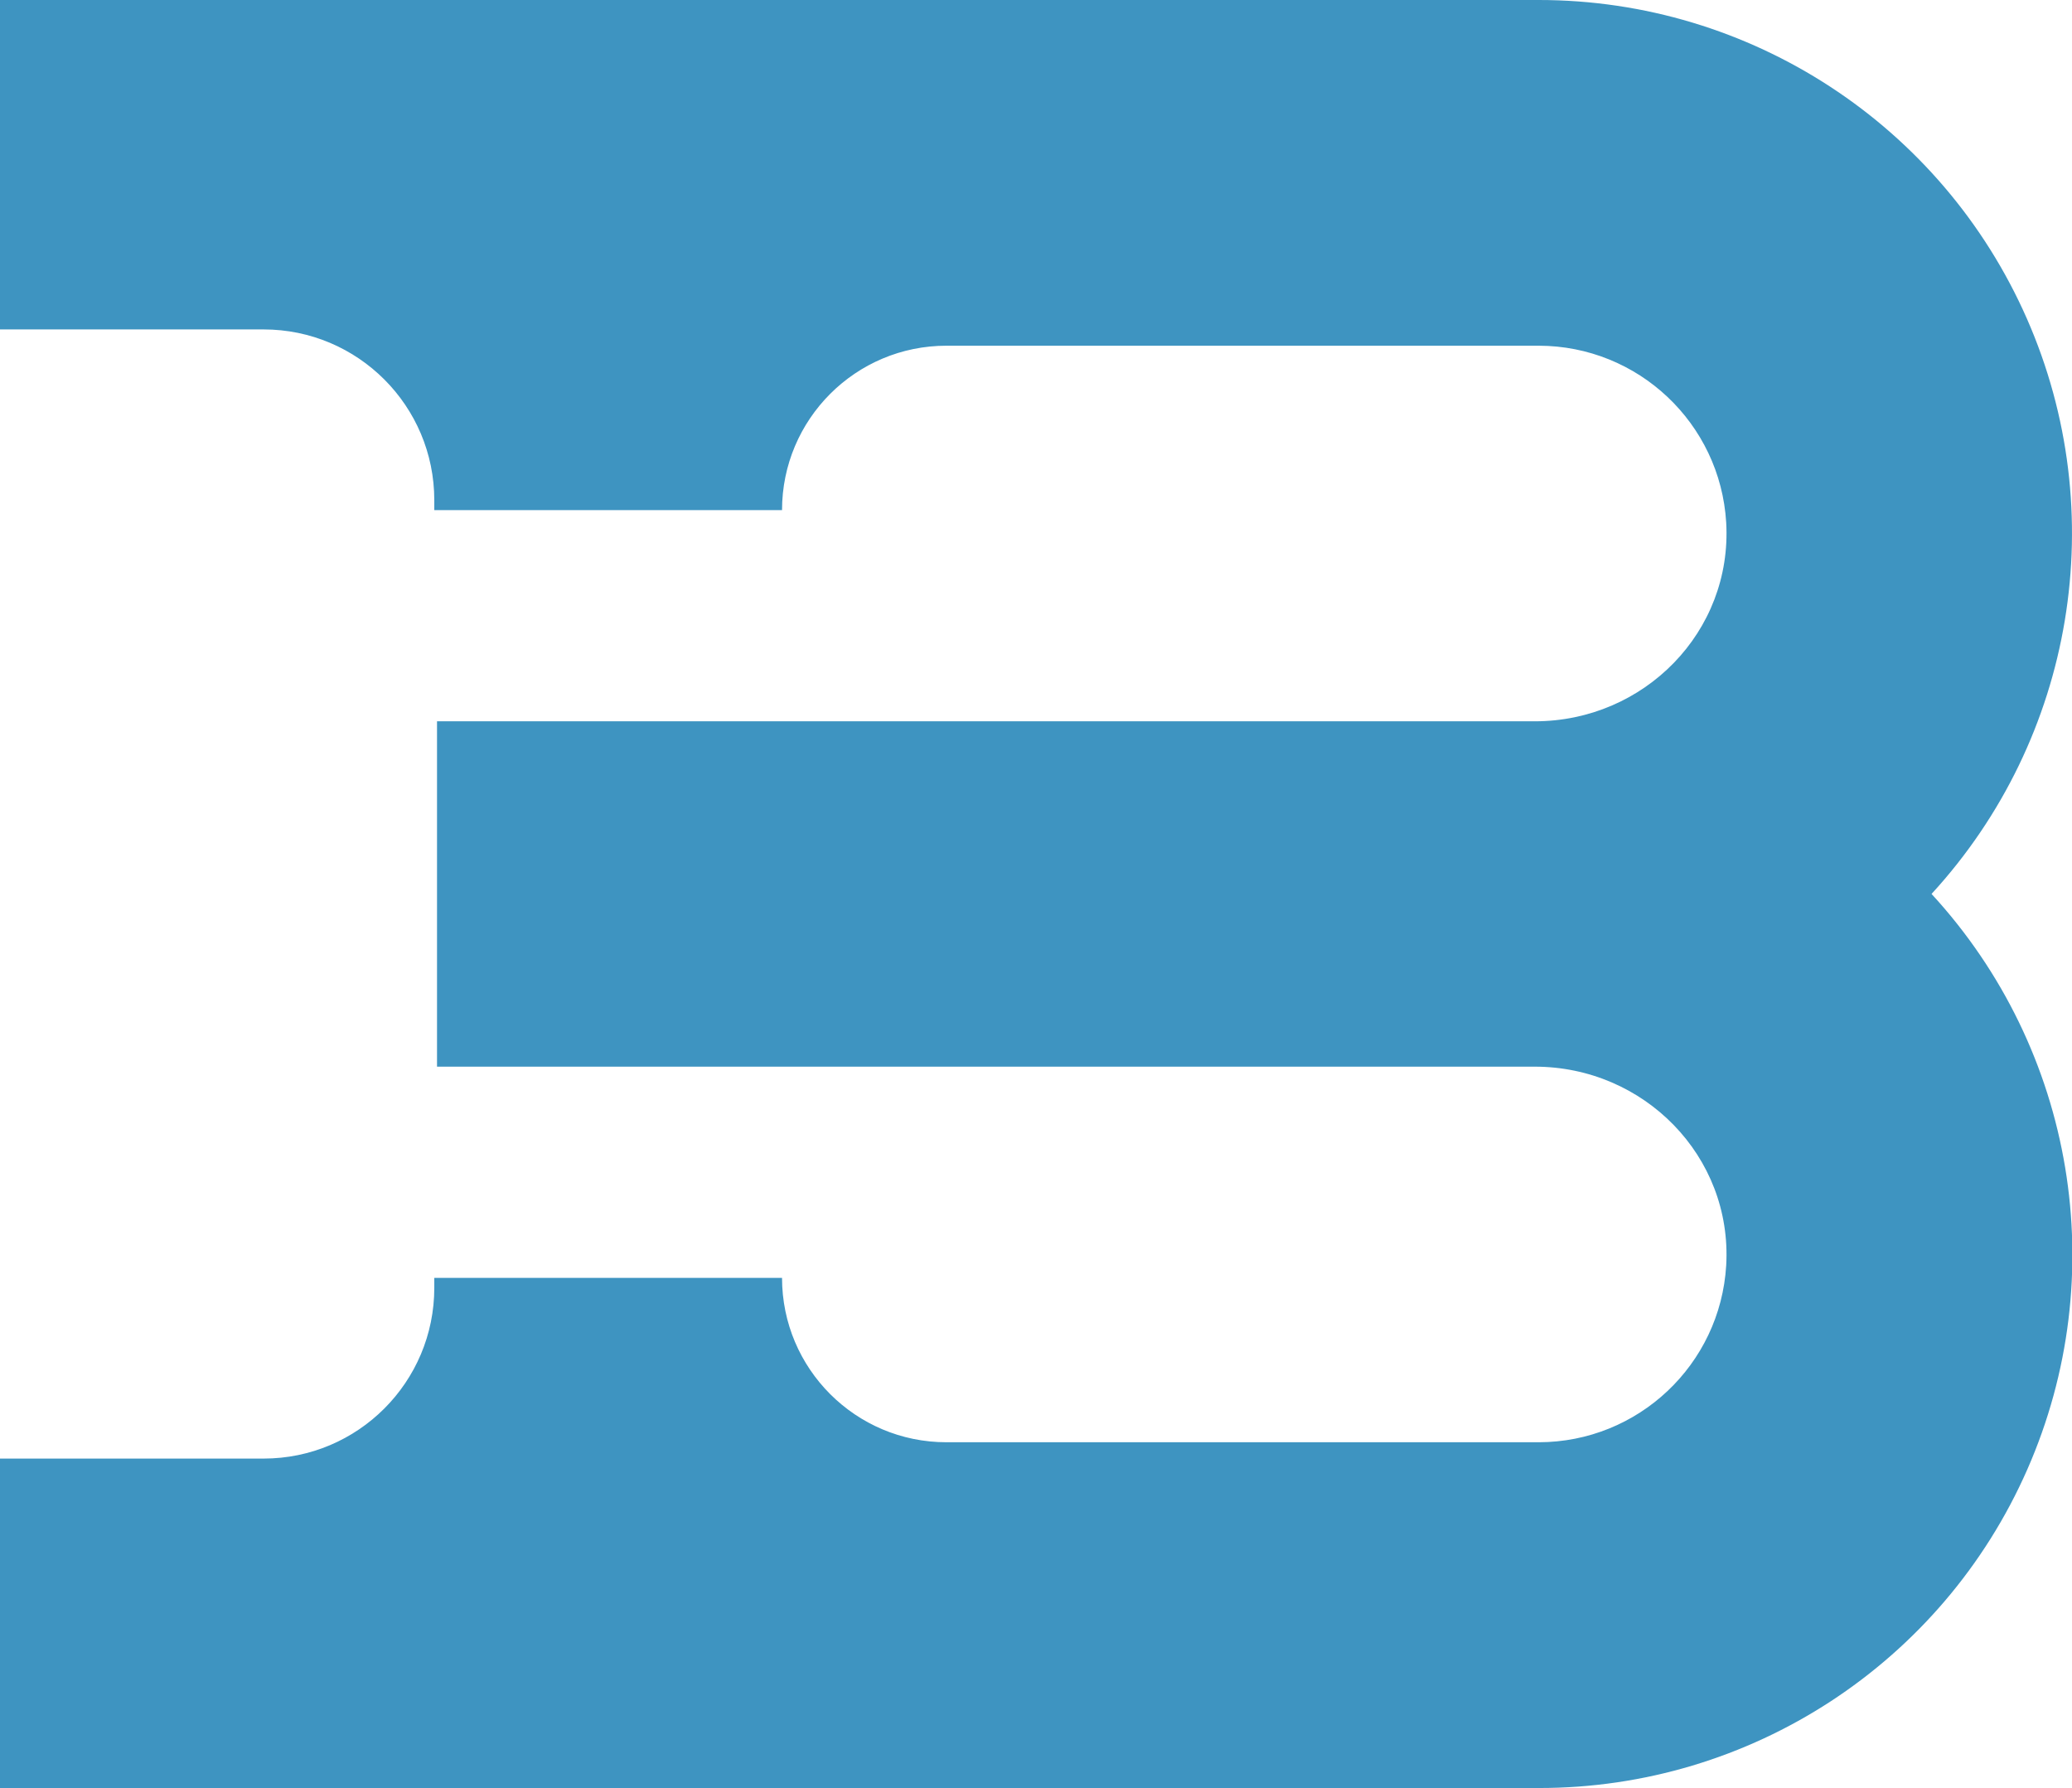
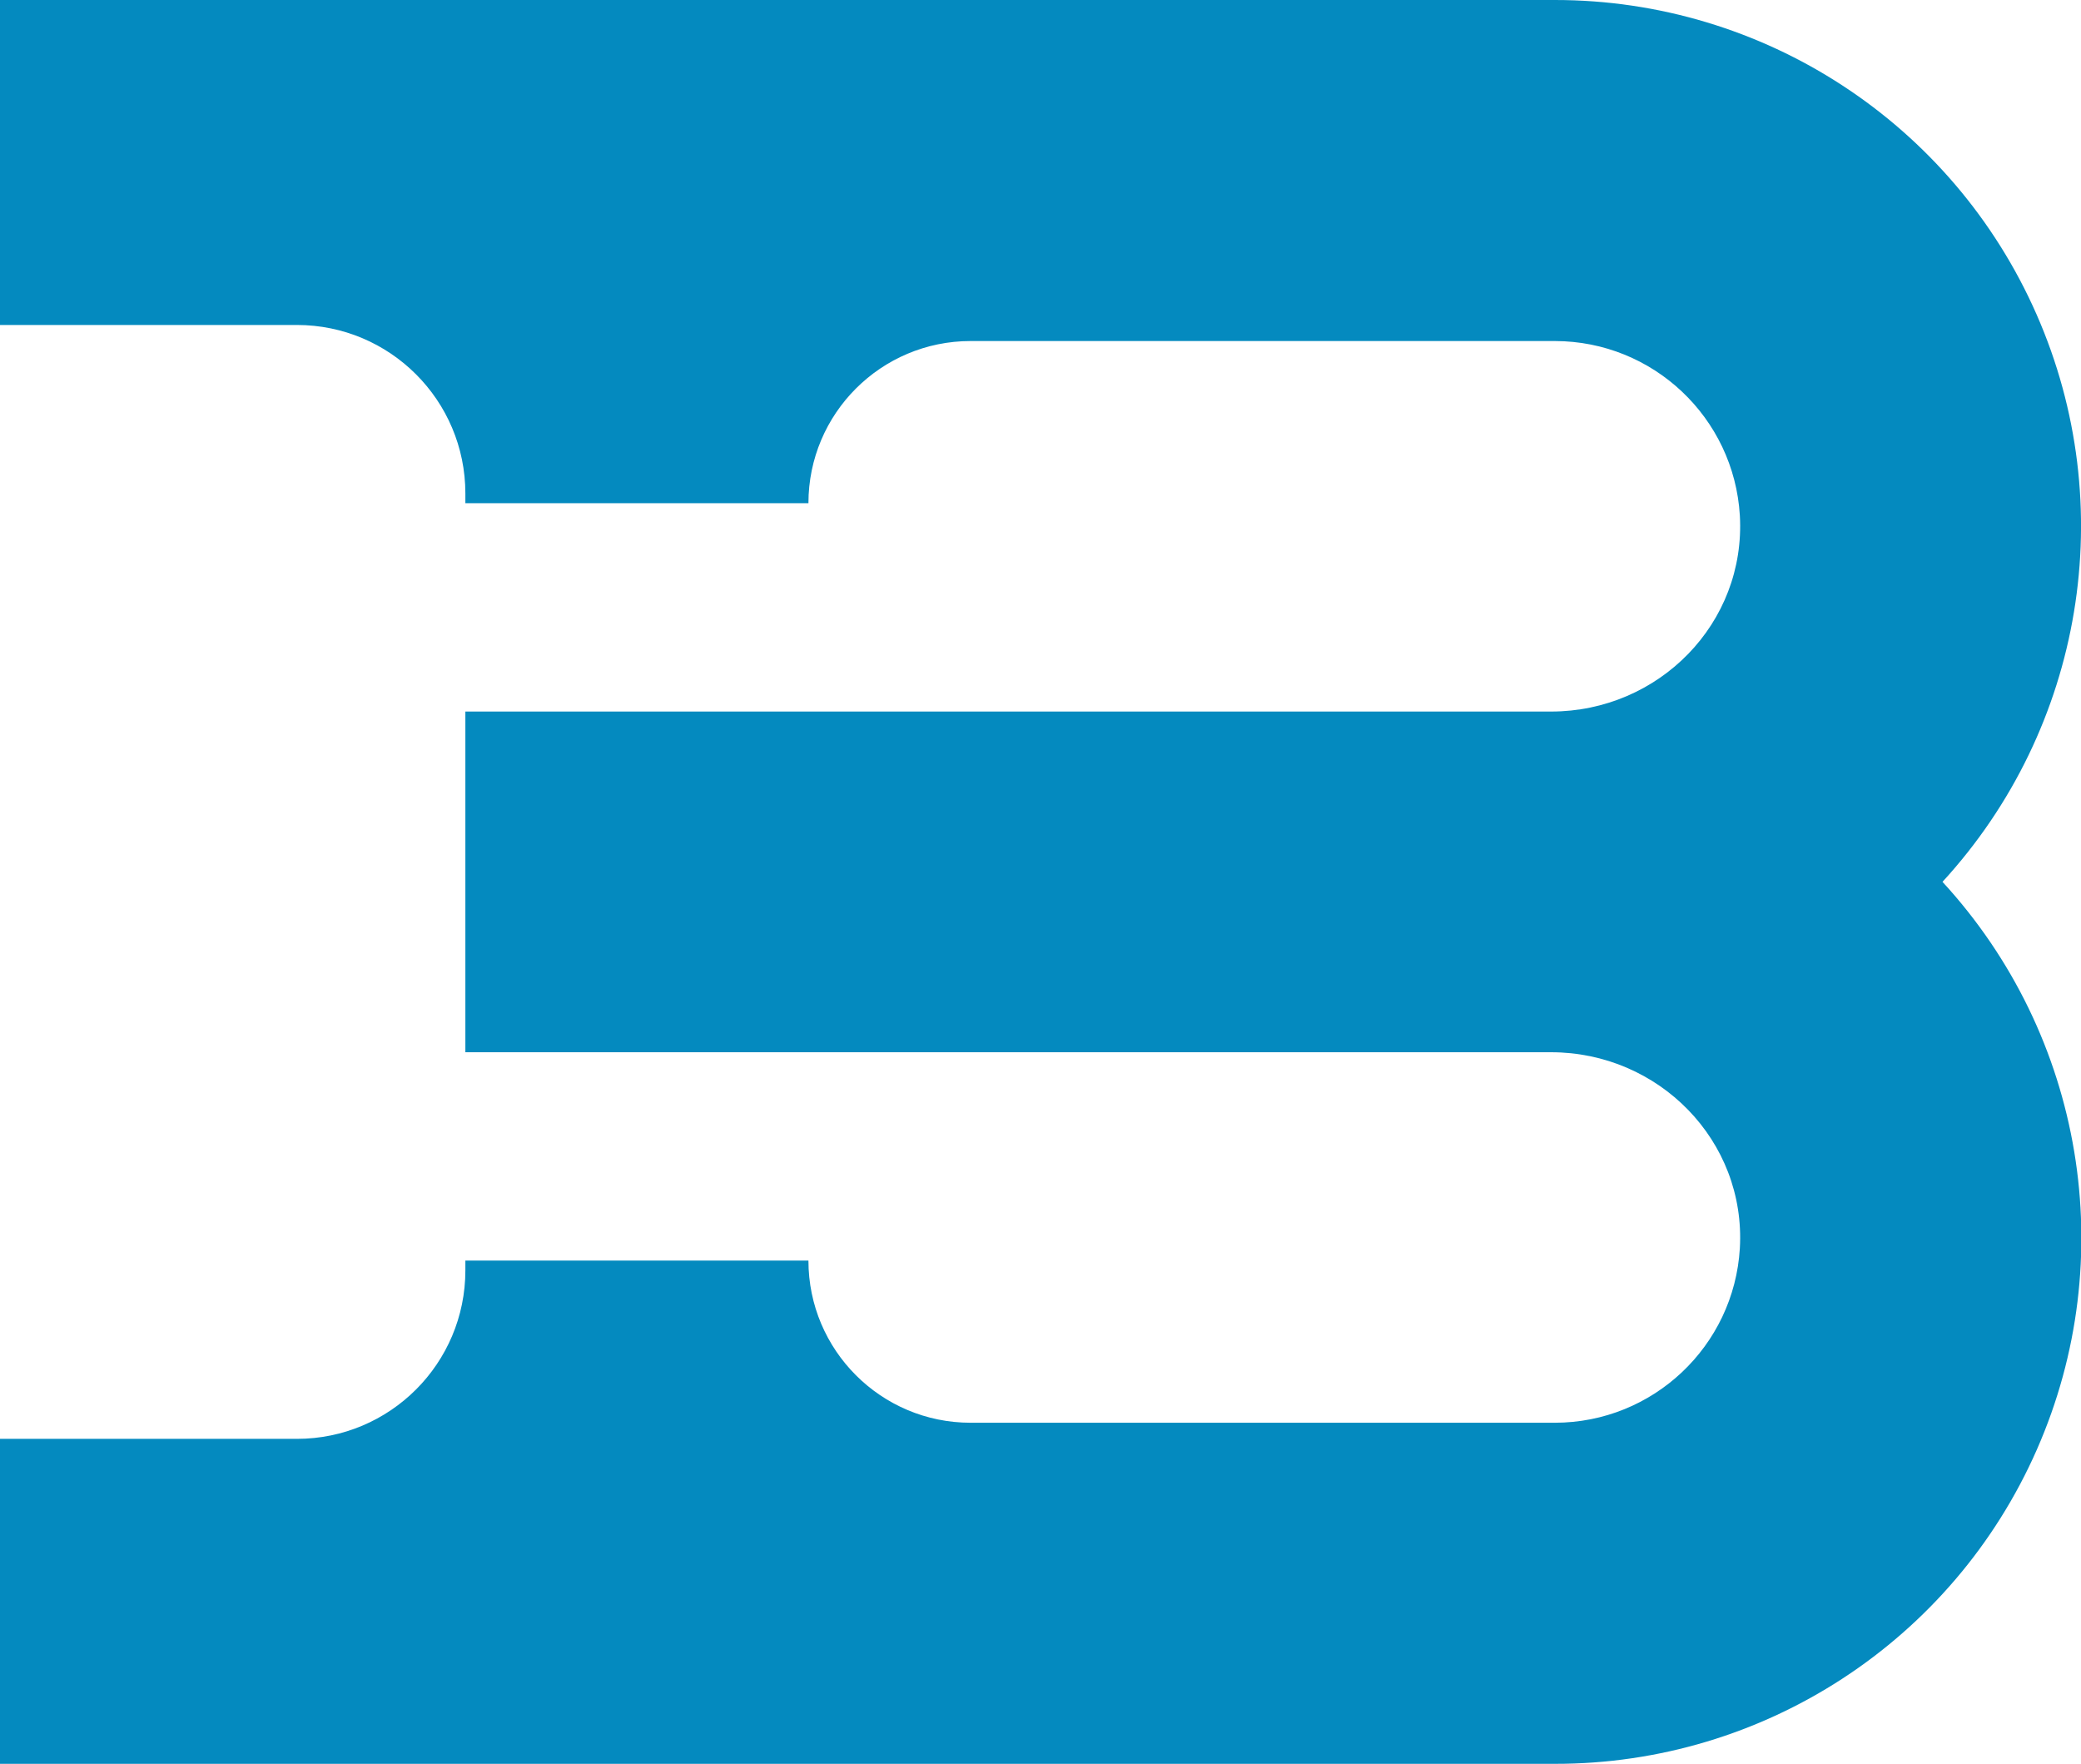
- <svg xmlns="http://www.w3.org/2000/svg" viewBox="0 0 417.51 360.21">
+ <svg xmlns="http://www.w3.org/2000/svg" viewBox="0 0 425.04 360.21">
  <defs>
-     <style>.cls-1{fill:#3e94c1;}</style>
+     <style>.cls-1{fill:#048abf;}</style>
  </defs>
  <g id="Layer_2" data-name="Layer 2">
    <g id="Layer_1-2" data-name="Layer 1">
-       <path class="cls-1" d="M389.21,180.1A107.44,107.44,0,0,0,310.05,0H0V66.37H53.11a34.4,34.4,0,0,1,34.4,34.4v2h70.07a33.13,33.13,0,0,1,33.14-33.12H310.05a37.89,37.89,0,0,1,37.78,35.62c1.27,22-16.53,40.05-38.57,40.05H88.06V214.9h221.2c22,0,39.84,18.05,38.57,40.05a37.88,37.88,0,0,1-37.78,35.62H190.71a33.12,33.12,0,0,1-33.13-33.12H87.51v2a34.4,34.4,0,0,1-34.4,34.41H0v66.37H310.05A107.4,107.4,0,0,0,389.21,180.1Z" />
+       <path class="cls-1" d="M396.75,180.1A107.44,107.44,0,0,0,317.58,0H0V66.37H60.64a34.41,34.41,0,0,1,34.41,34.4v2h70.07a33.12,33.12,0,0,1,33.13-33.12H317.58a37.89,37.89,0,0,1,37.78,35.62c1.27,22-16.53,40.05-38.57,40.05H95.05V214.9H316.79c22,0,39.84,18.05,38.57,40.05a37.88,37.88,0,0,1-37.78,35.62H198.24a33.12,33.12,0,0,1-33.12-33.12H95.05v2a34.41,34.41,0,0,1-34.41,34.41H0v66.37H317.58A107.41,107.41,0,0,0,396.75,180.1Z" />
    </g>
  </g>
</svg>
